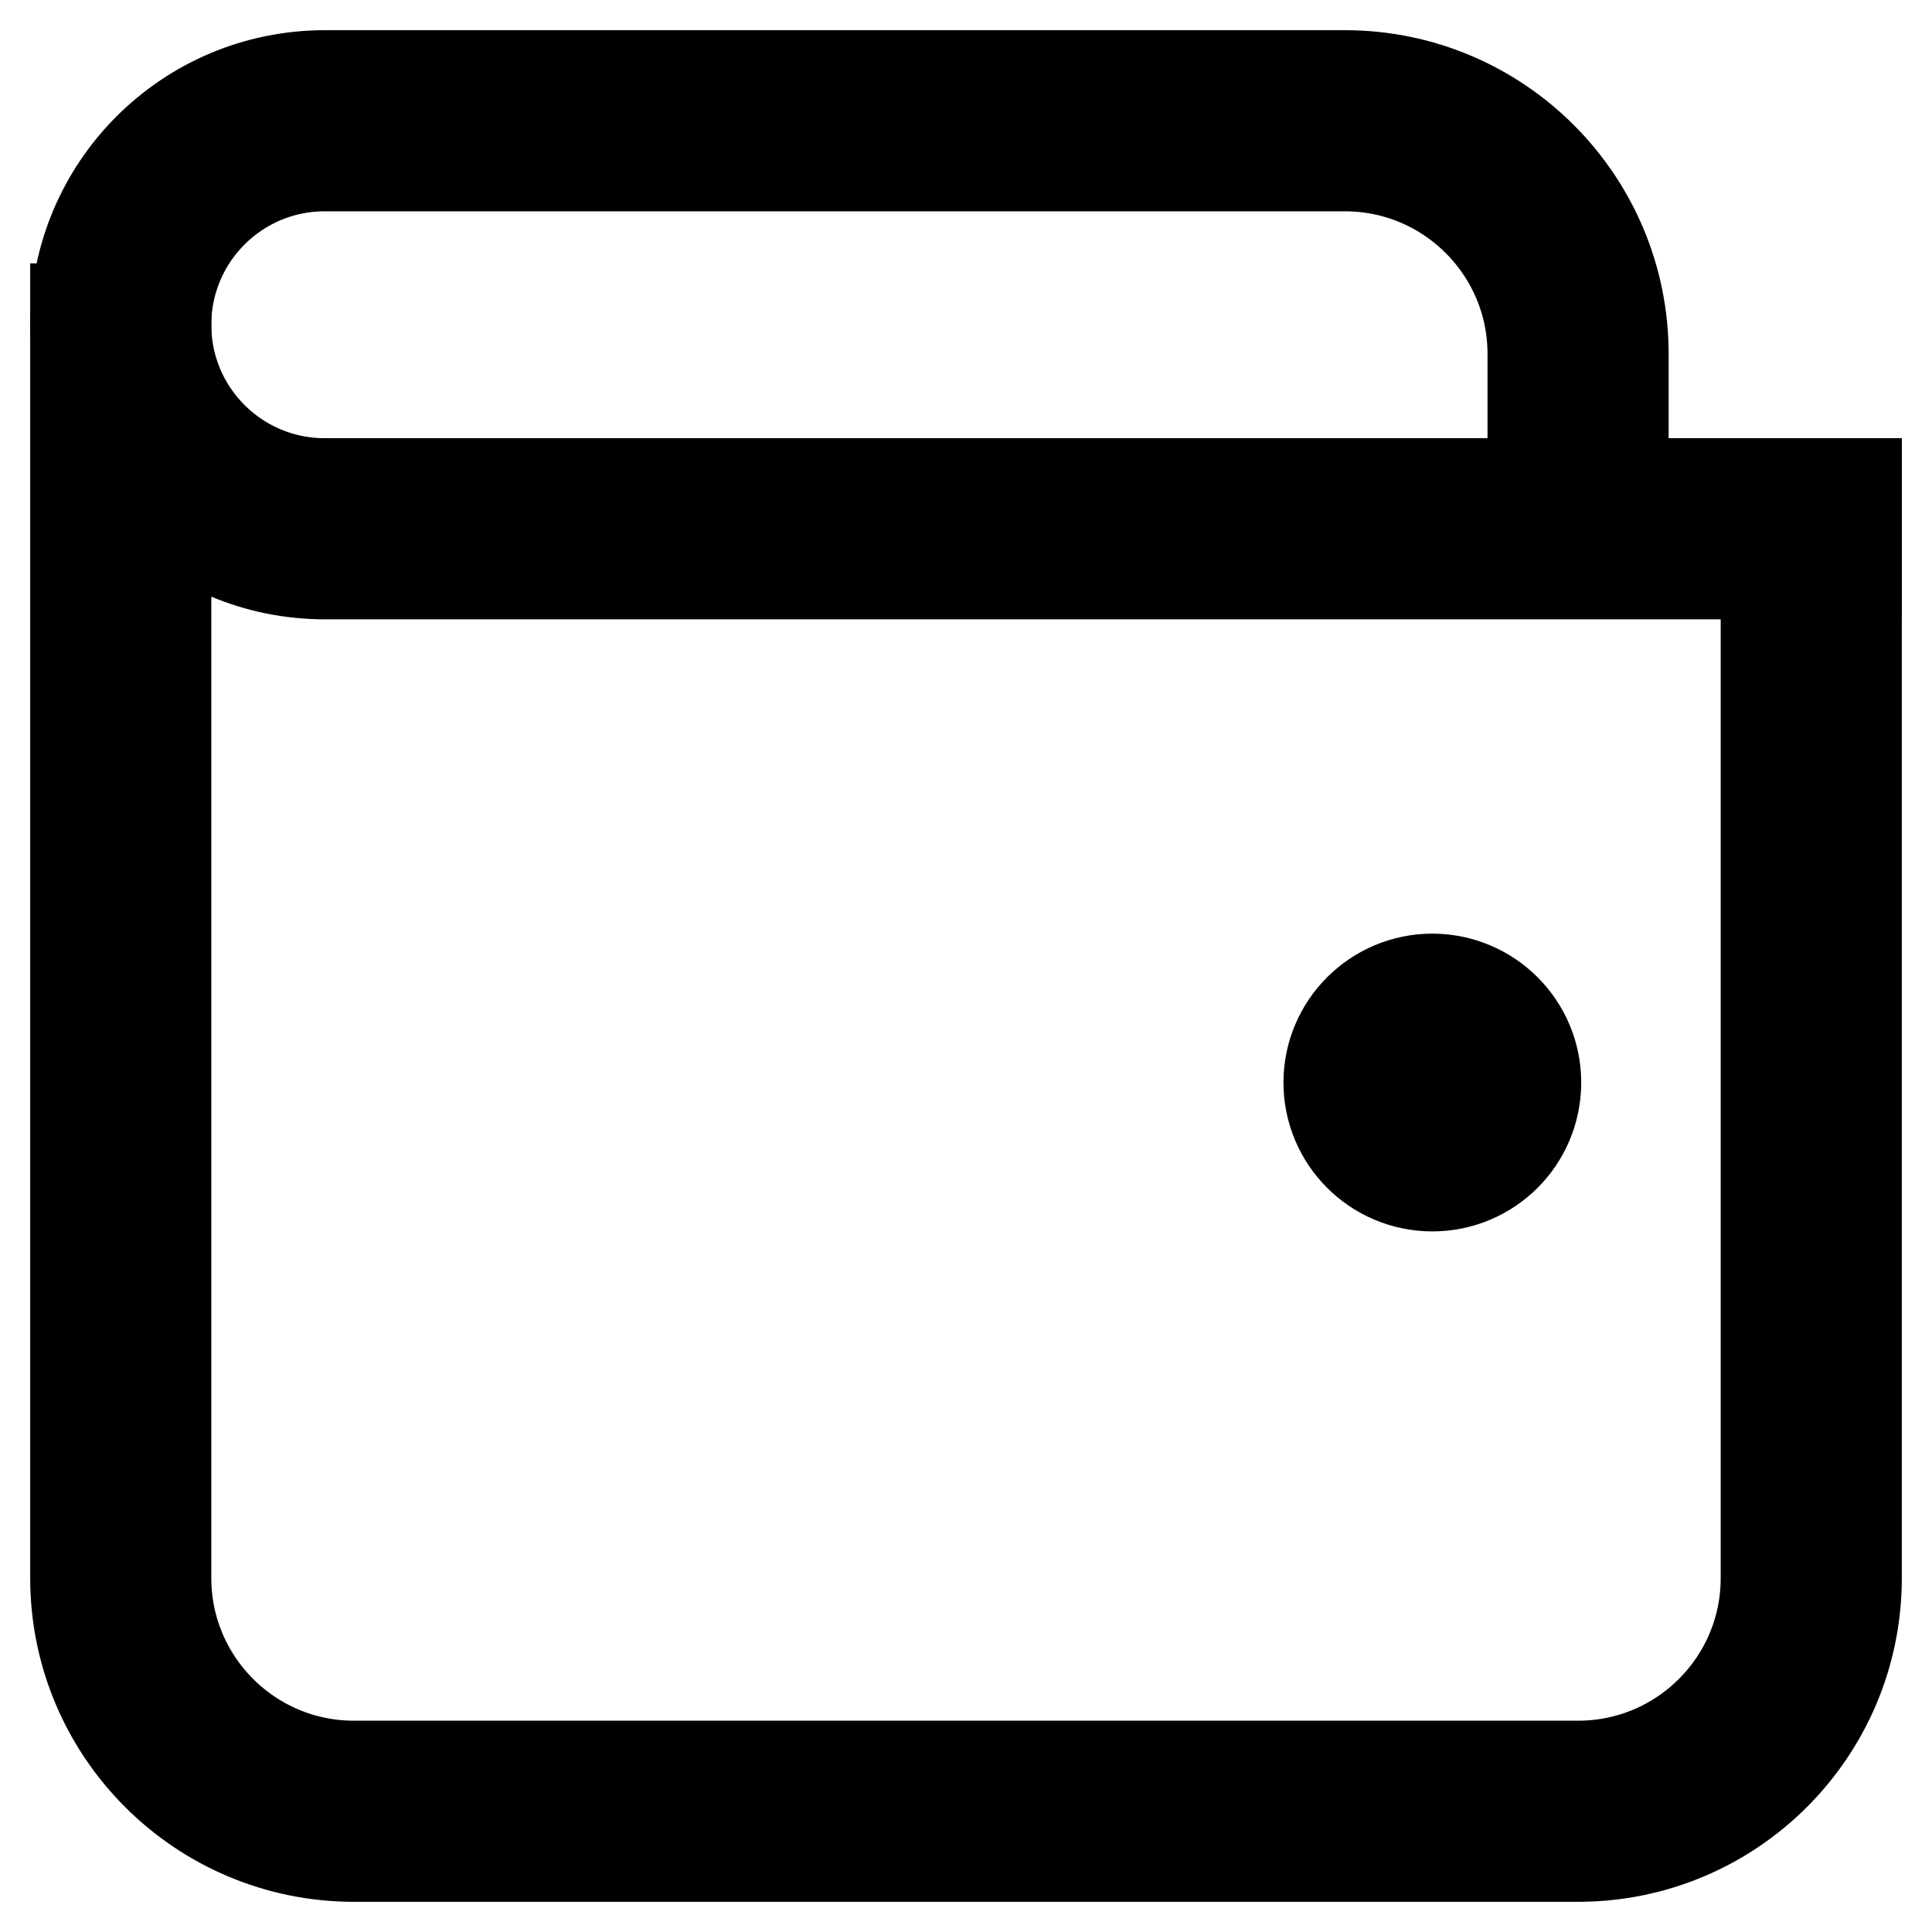
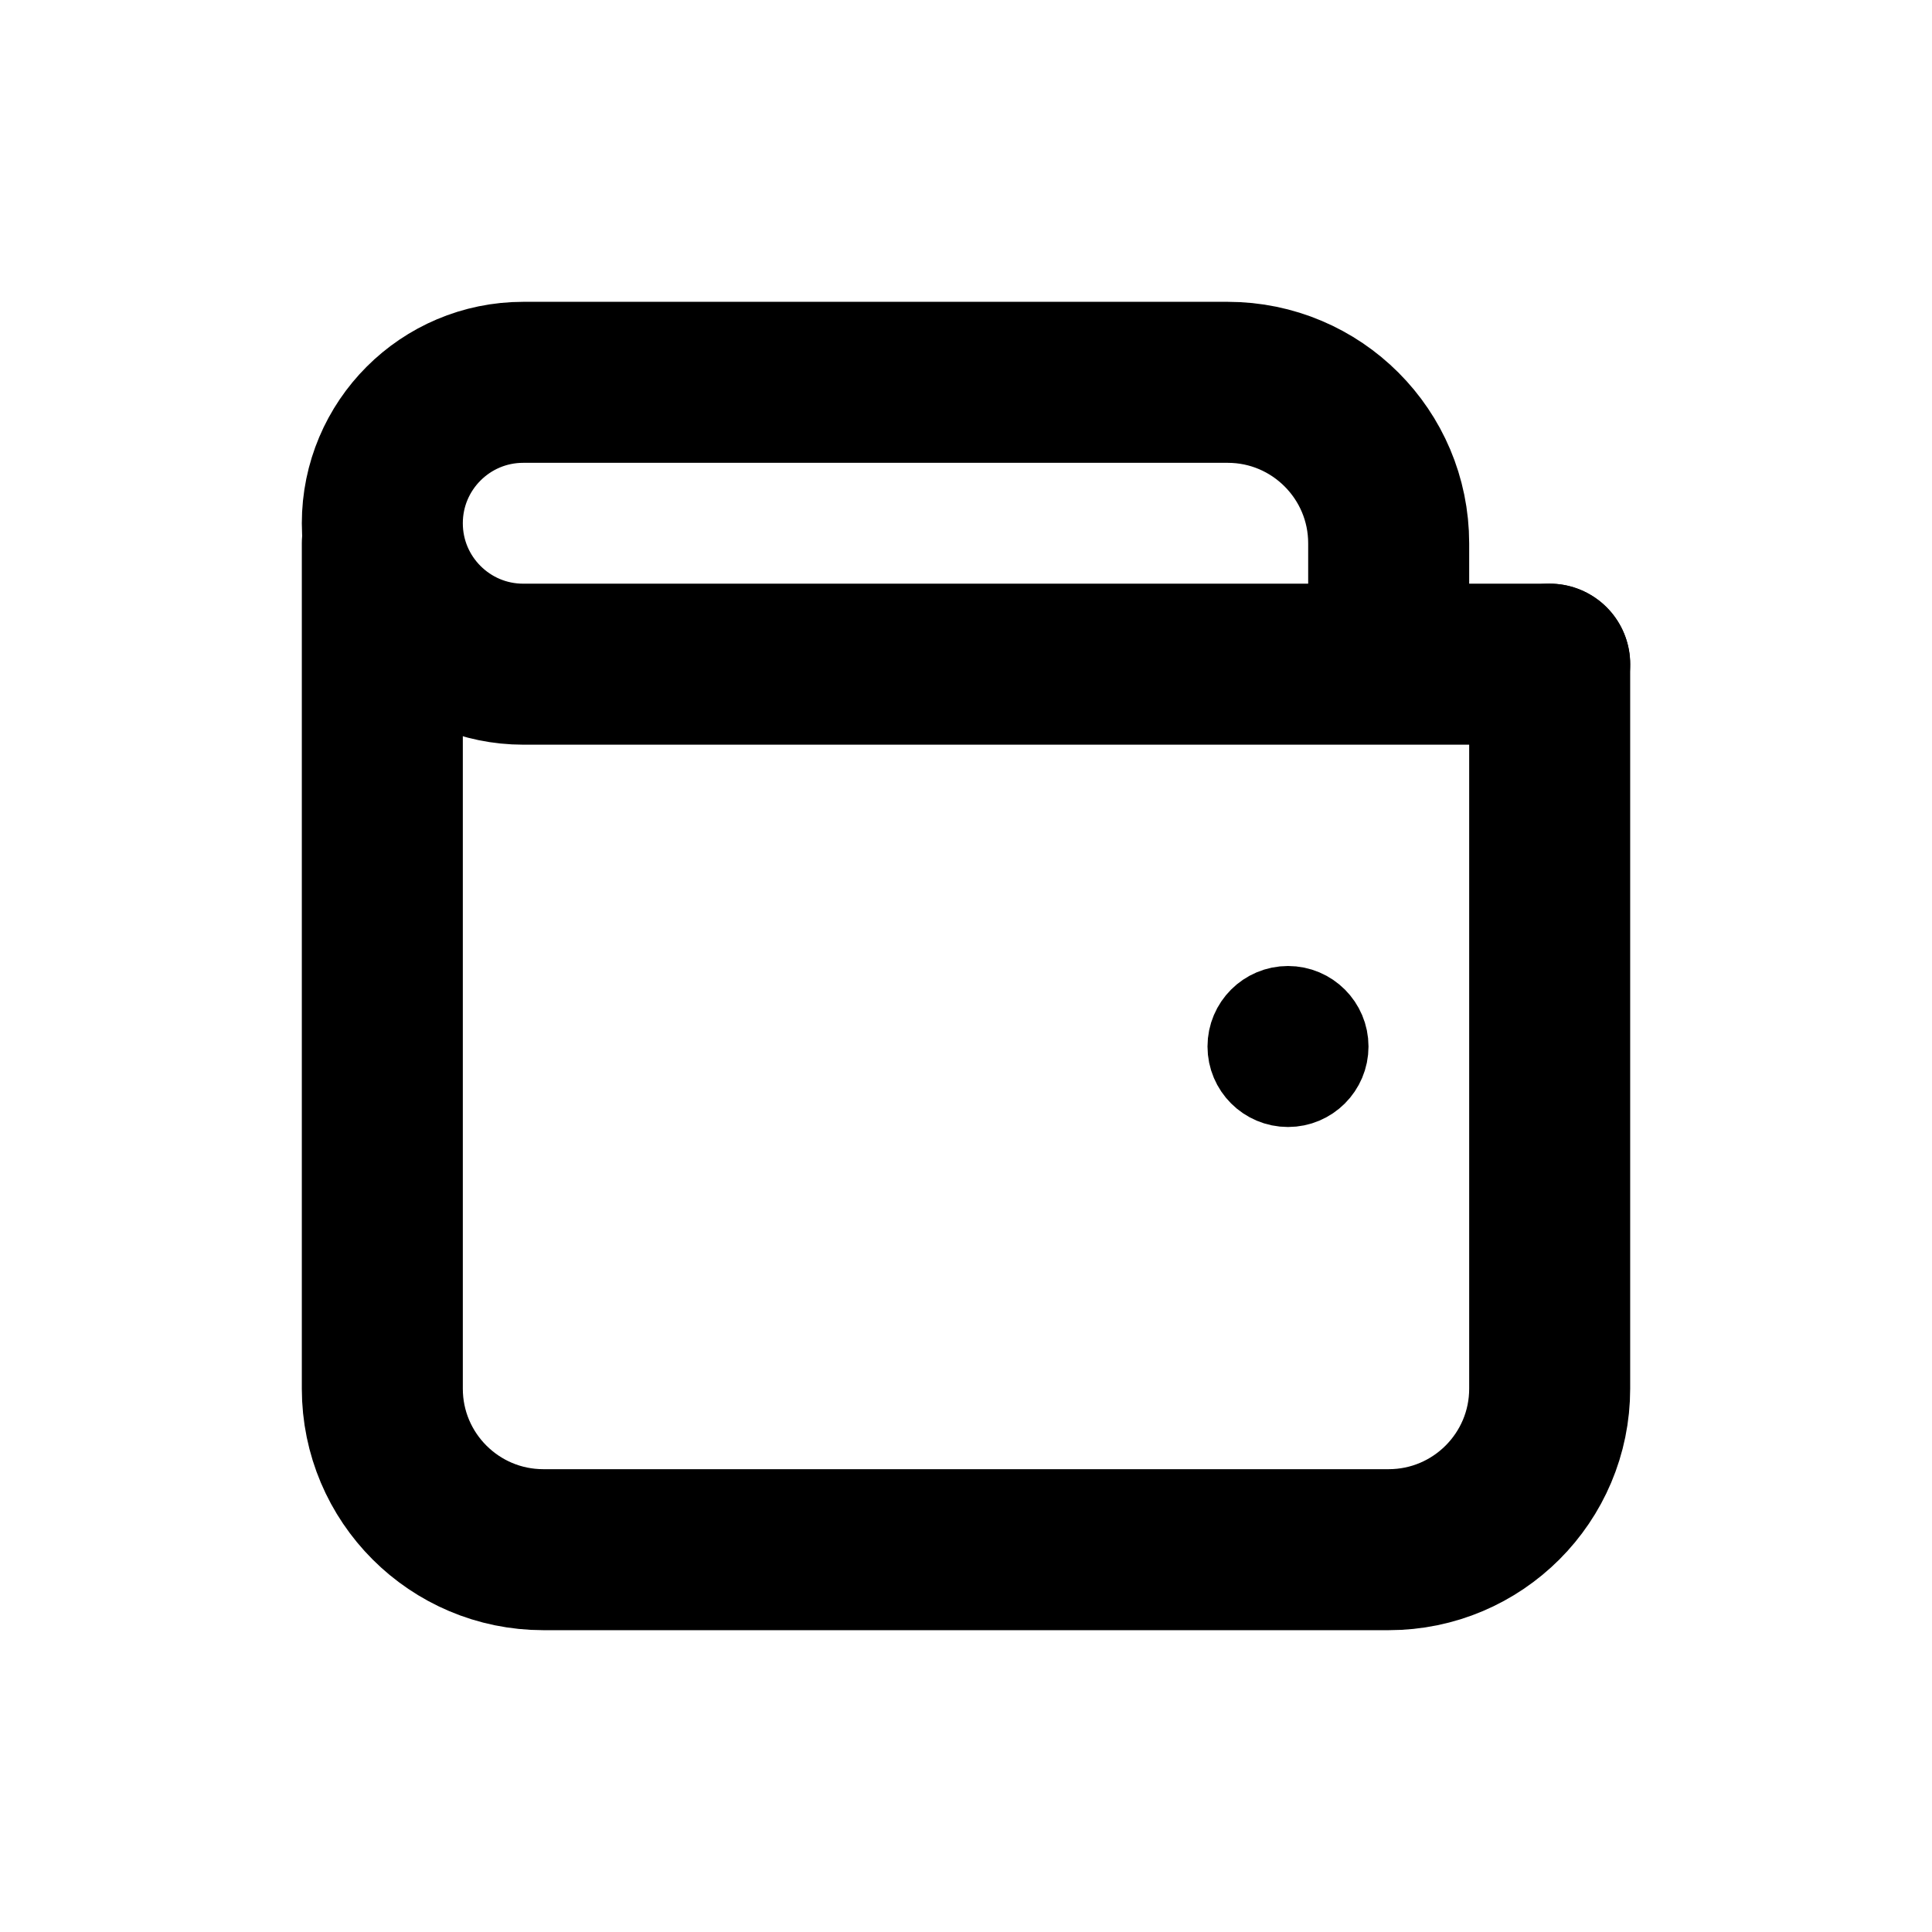
- <svg xmlns="http://www.w3.org/2000/svg" width="100%" height="100%" viewBox="0 0 16 16" fill="none">
-   <path d="M15 4.379V13.069C15 14.135 14.136 15 13.069 15H2.931C1.865 15 1 14.135 1 13.069V2.931" stroke="currentColor" stroke-width="1.5" stroke-linecap="square" stroke-linejoin="round" />
-   <path d="M12.345 8.965C12.345 9.232 12.129 9.448 11.862 9.448C11.596 9.448 11.379 9.232 11.379 8.965C11.379 8.699 11.596 8.482 11.862 8.482C12.129 8.482 12.345 8.699 12.345 8.965Z" fill="currentColor" stroke="currentColor" stroke-width="1.5" stroke-linecap="round" stroke-linejoin="round" />
-   <path d="M13.069 4.379H15M13.069 4.379H2.69C1.756 4.379 1 3.623 1 2.69C1 1.756 1.756 1 2.69 1H11.138C12.204 1 13.069 1.865 13.069 2.931V4.379Z" stroke="currentColor" stroke-width="1.5" stroke-linecap="square" stroke-linejoin="round" />
+ <svg xmlns="http://www.w3.org/2000/svg" width="18" height="18" viewBox="0 0 18 18" fill="none">
+   <path d="M14.438 6.188V12.938C14.438 13.766 13.766 14.438 12.938 14.438H5.062C4.234 14.438 3.562 13.766 3.562 12.938V5.062" stroke="currentcolor" stroke-width="1.5" stroke-linecap="round" stroke-linejoin="round" />
+   <path d="M12.375 9.75C12.375 9.957 12.207 10.125 12 10.125C11.793 10.125 11.625 9.957 11.625 9.75C11.625 9.543 11.793 9.375 12 9.375C12.207 9.375 12.375 9.543 12.375 9.75Z" stroke="currentcolor" stroke-width="0.75" stroke-linecap="round" stroke-linejoin="round" />
+   <path d="M12.938 6.188H4.875C4.15 6.188 3.562 5.6 3.562 4.875C3.562 4.15 4.15 3.562 4.875 3.562H11.438C12.266 3.562 12.938 4.234 12.938 5.062V6.188ZM12.938 6.188H14.438" stroke="currentcolor" stroke-width="1.5" stroke-linecap="round" stroke-linejoin="round" />
</svg>
